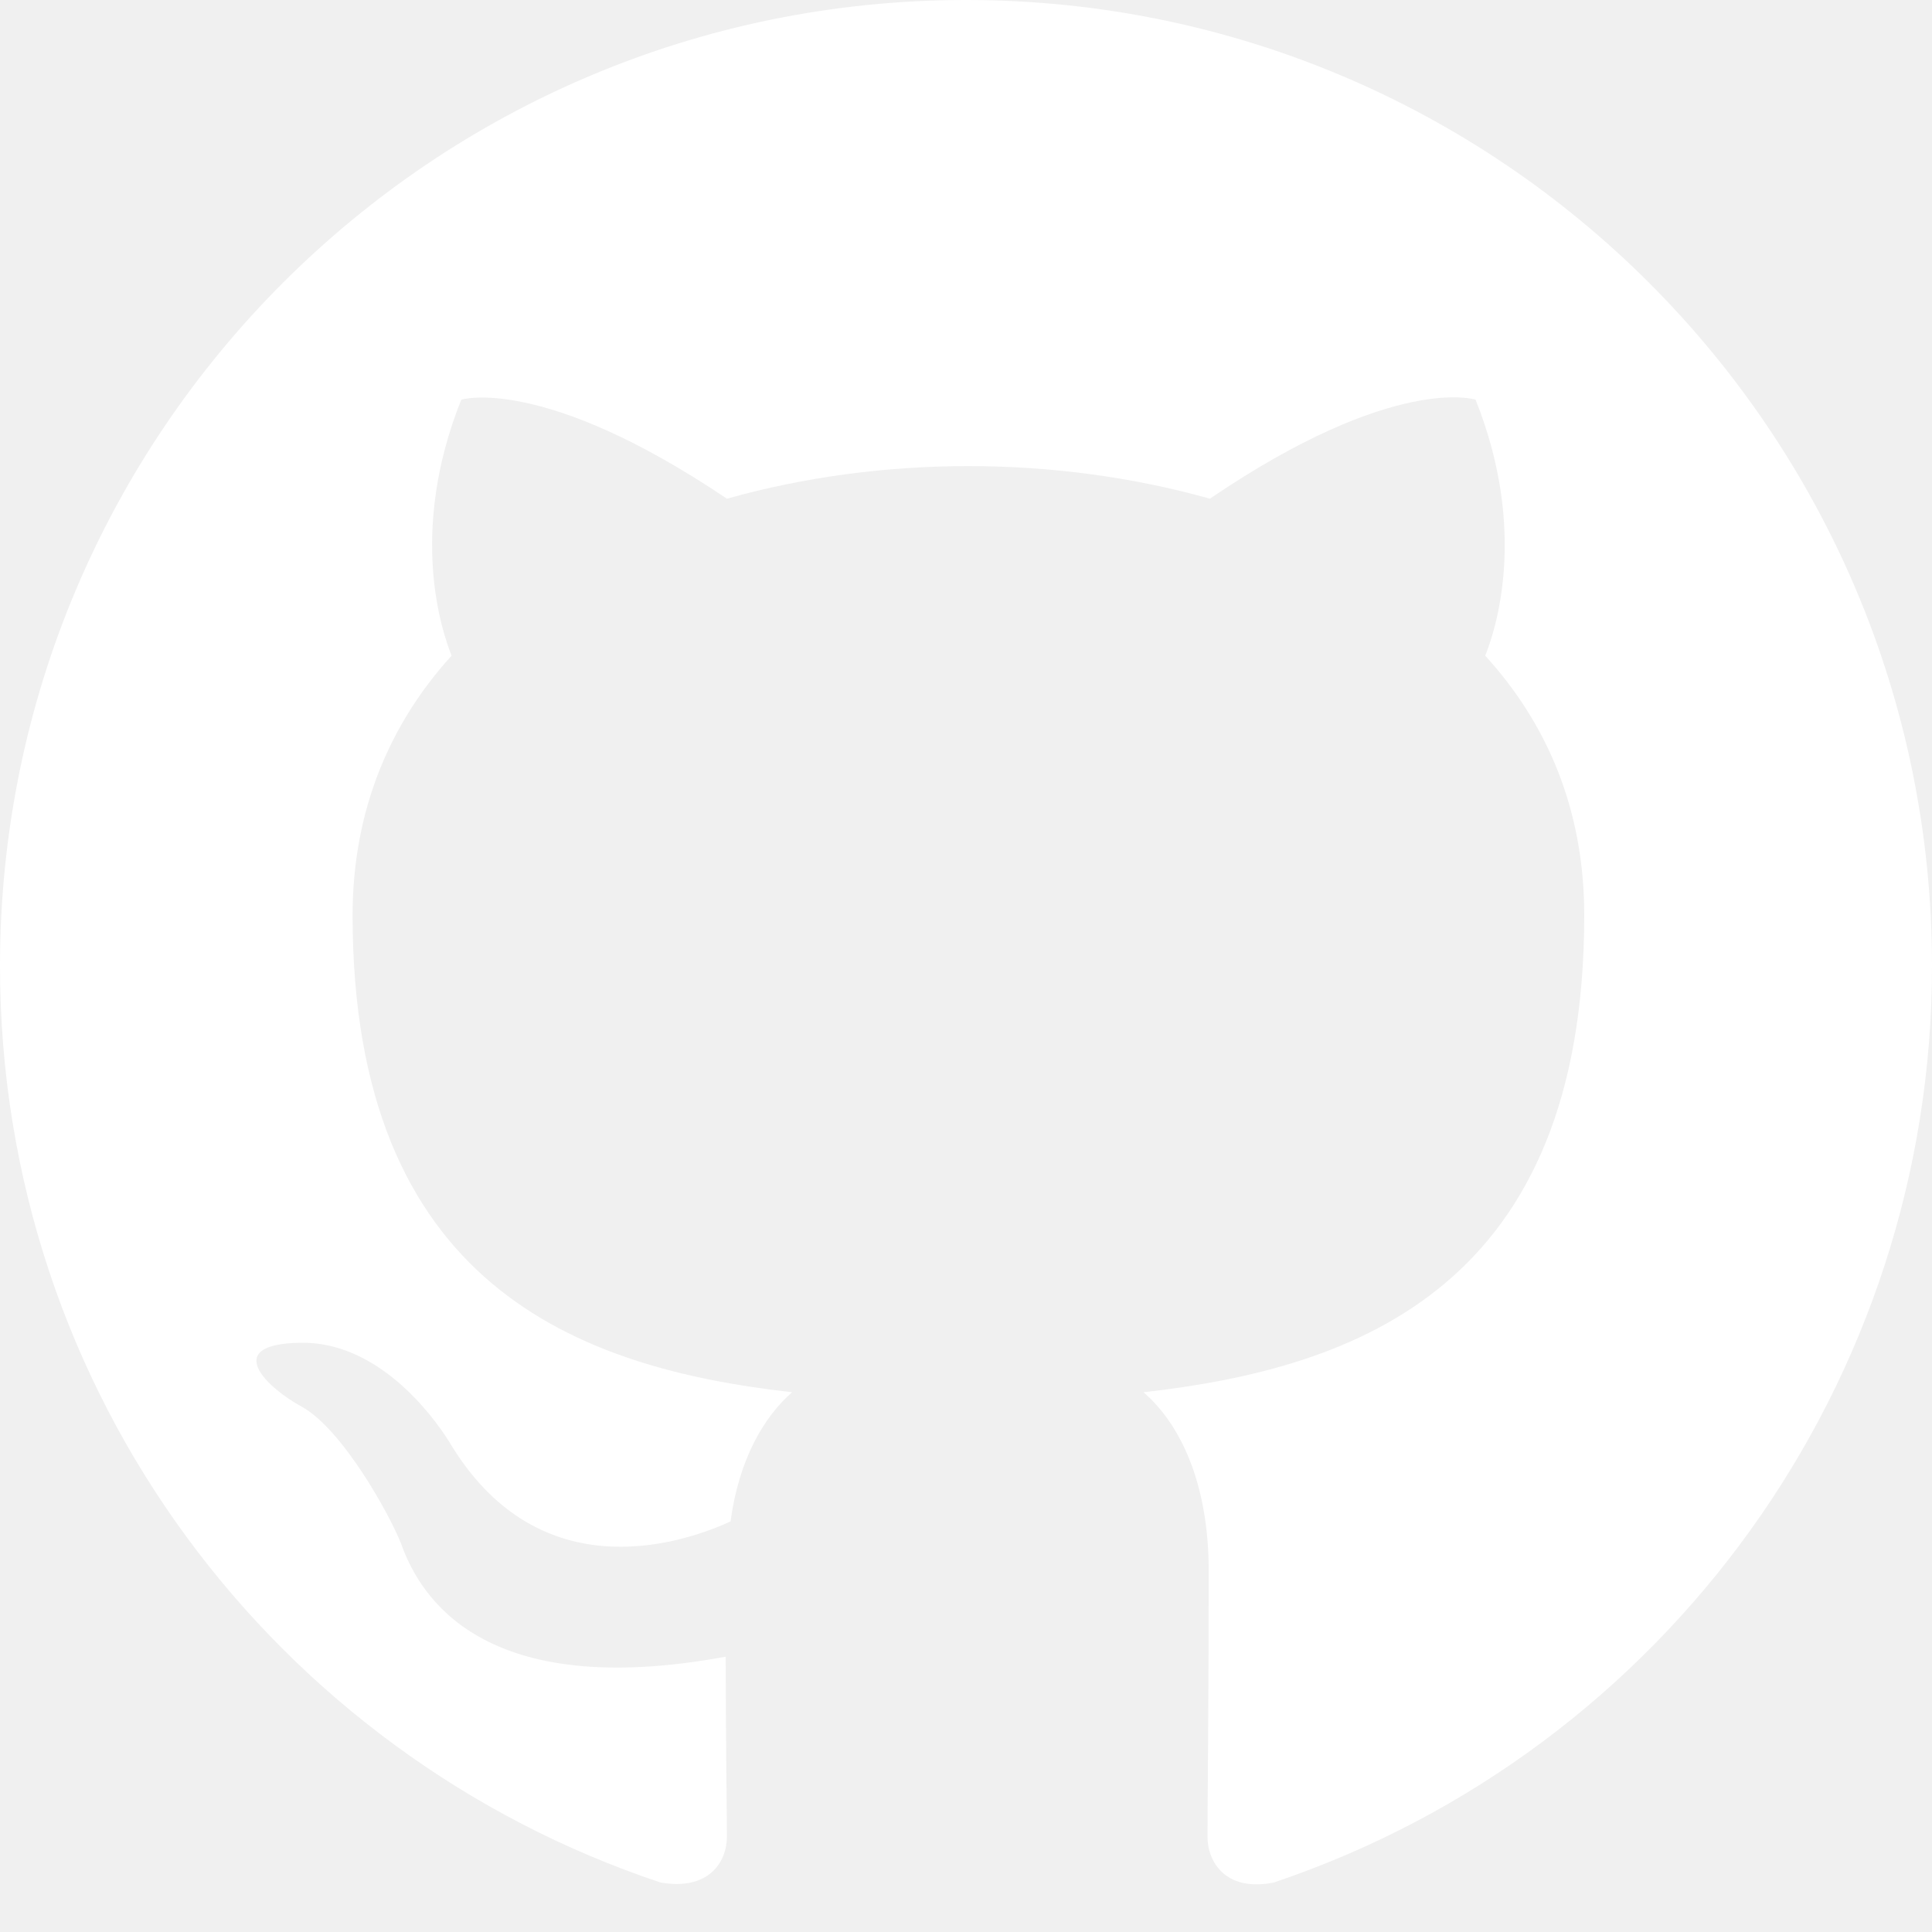
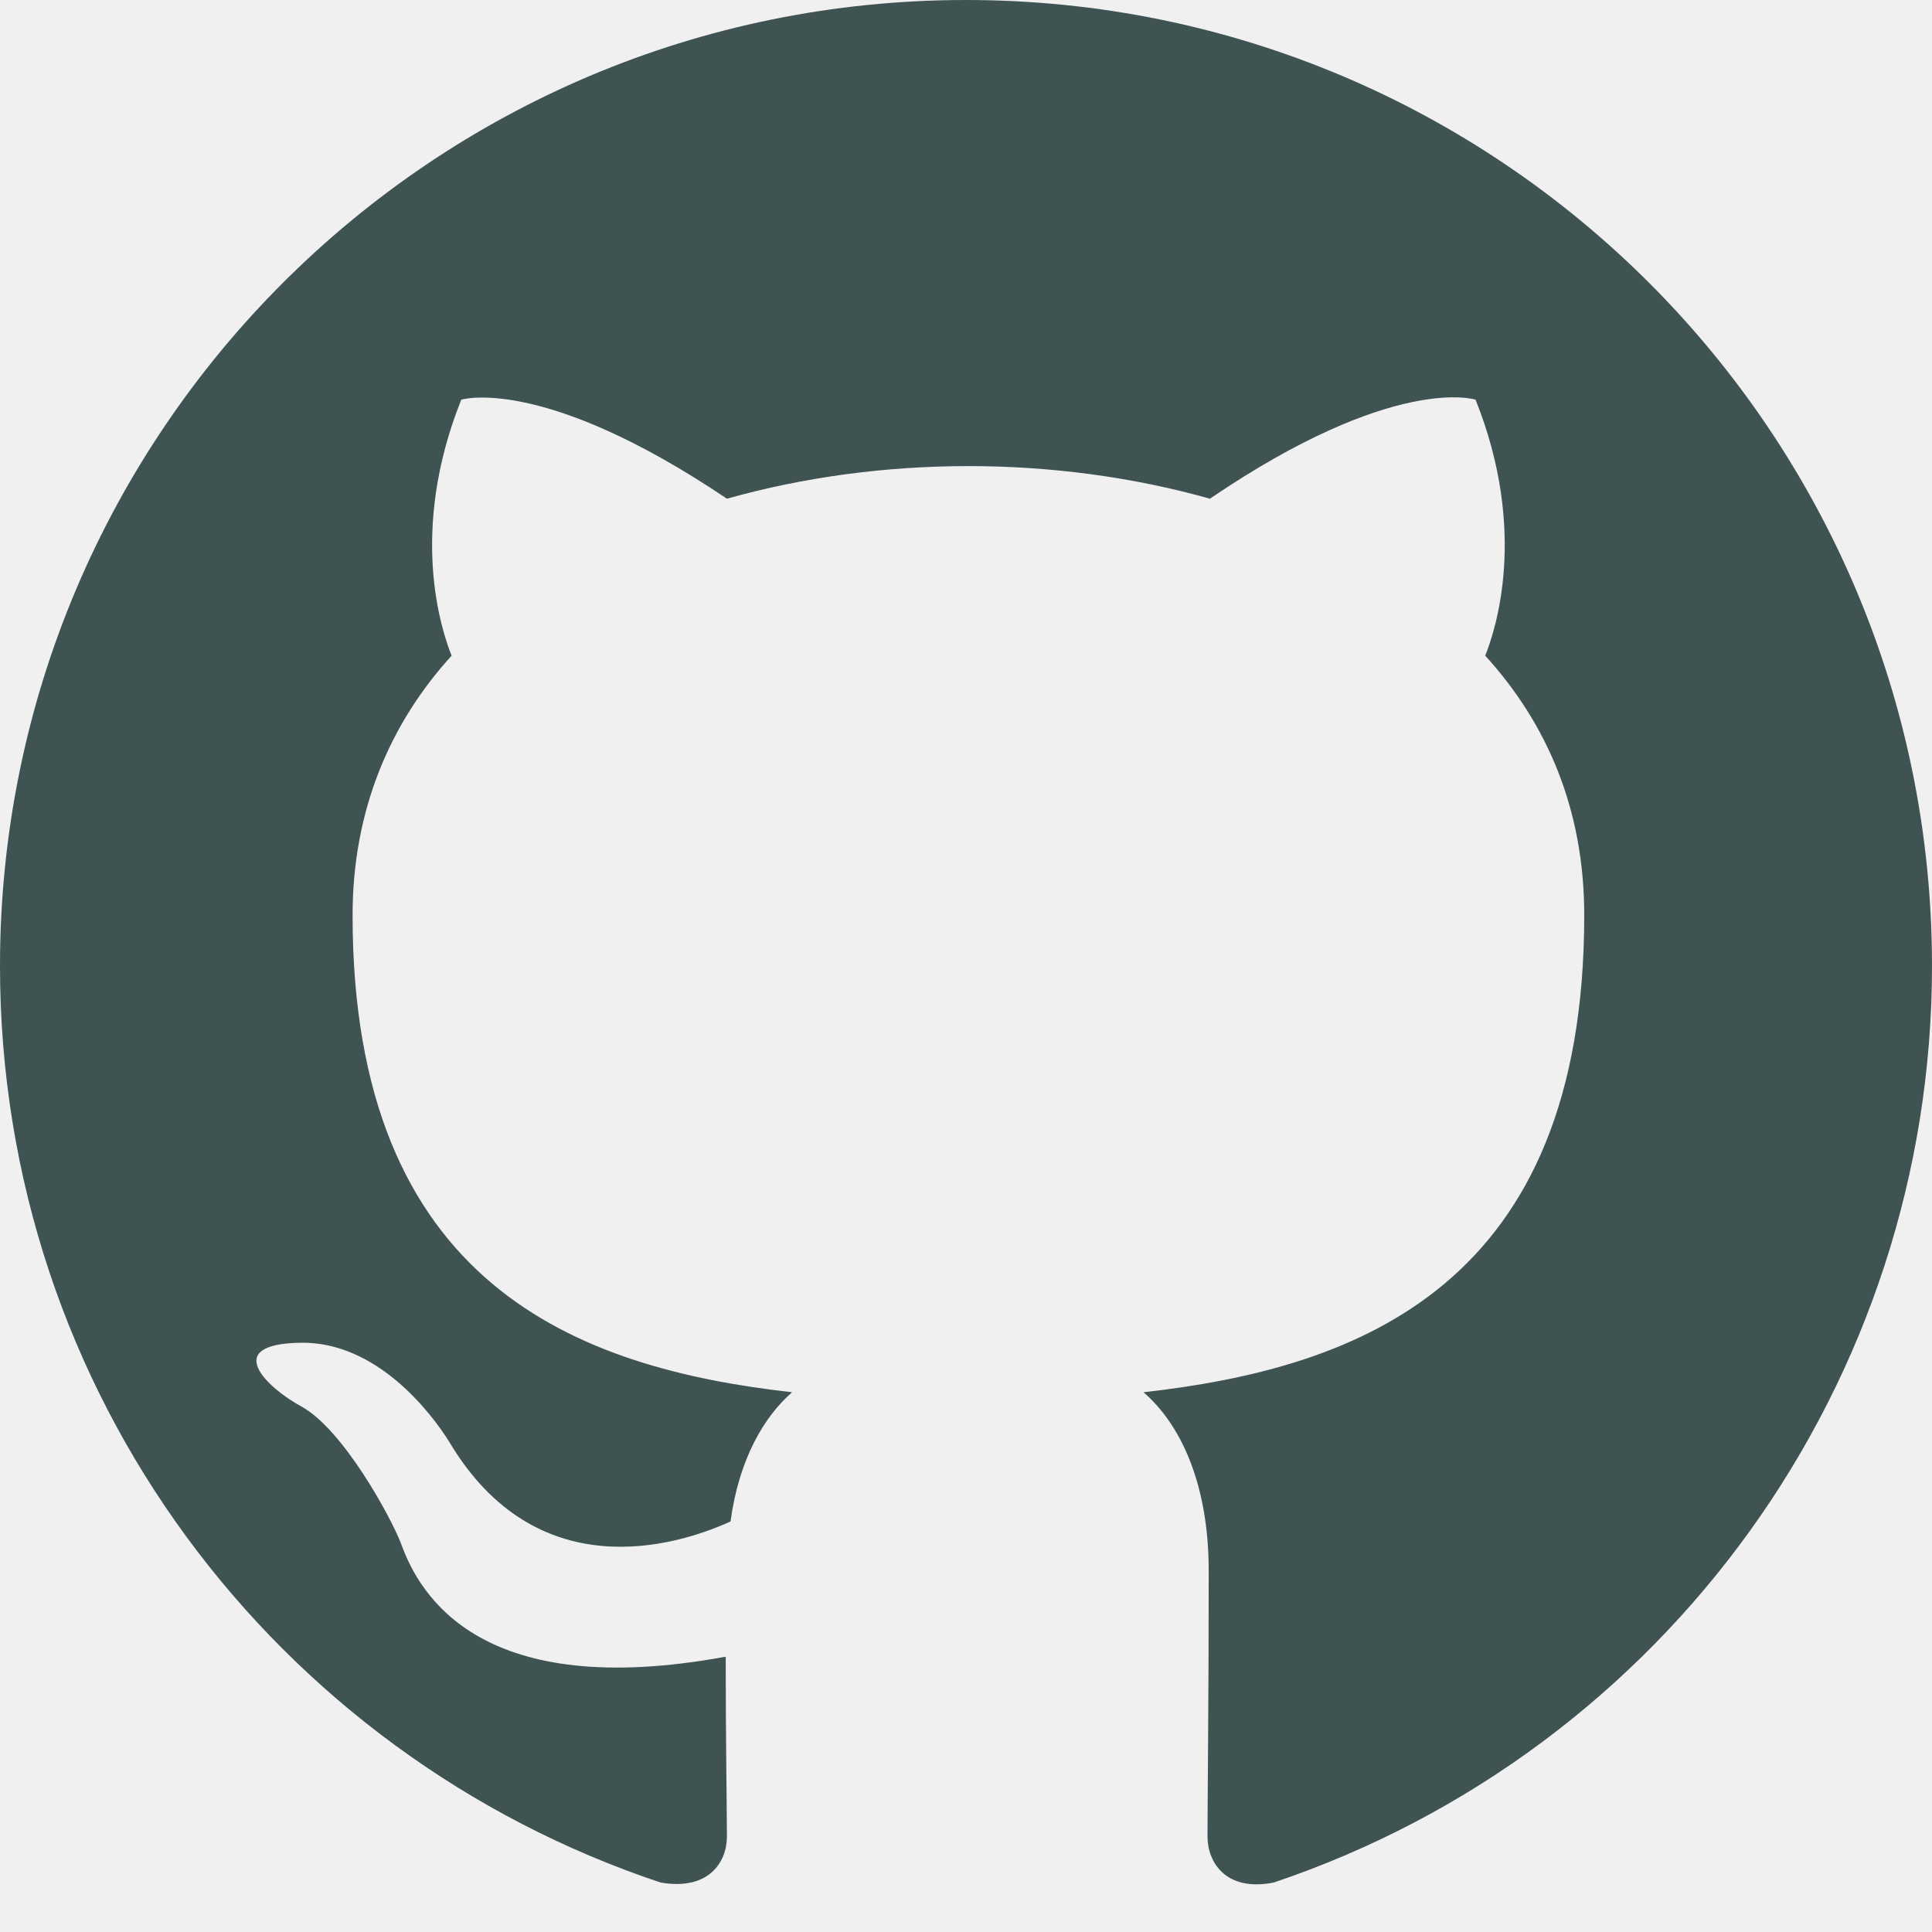
- <svg xmlns="http://www.w3.org/2000/svg" width="16" height="16" fill="white" class="bi bi-github" viewBox="0 0 16 16">
+ <svg xmlns="http://www.w3.org/2000/svg" width="16" height="16" fill="#3f5353" class="bi bi-github" viewBox="0 0 16 16">
  <path d="M8 0C3.58 0 0 3.58 0 8c0 3.54 2.29 6.53 5.47 7.59.4.07.55-.17.55-.38 0-.19-.01-.82-.01-1.49-2.01.37-2.53-.49-2.69-.94-.09-.23-.48-.94-.82-1.13-.28-.15-.68-.52-.01-.53.63-.01 1.08.58 1.23.82.72 1.21 1.87.87 2.33.66.07-.52.28-.87.51-1.07-1.78-.2-3.64-.89-3.64-3.95 0-.87.31-1.59.82-2.15-.08-.2-.36-1.02.08-2.12 0 0 .67-.21 2.2.82.64-.18 1.32-.27 2-.27s1.36.09 2 .27c1.53-1.04 2.2-.82 2.2-.82.44 1.1.16 1.92.08 2.12.51.56.82 1.27.82 2.15 0 3.07-1.87 3.75-3.65 3.95.29.25.54.73.54 1.48 0 1.07-.01 1.93-.01 2.2 0 .21.15.46.55.38A8.01 8.01 0 0 0 16 8c0-4.42-3.58-8-8-8" />
</svg>
